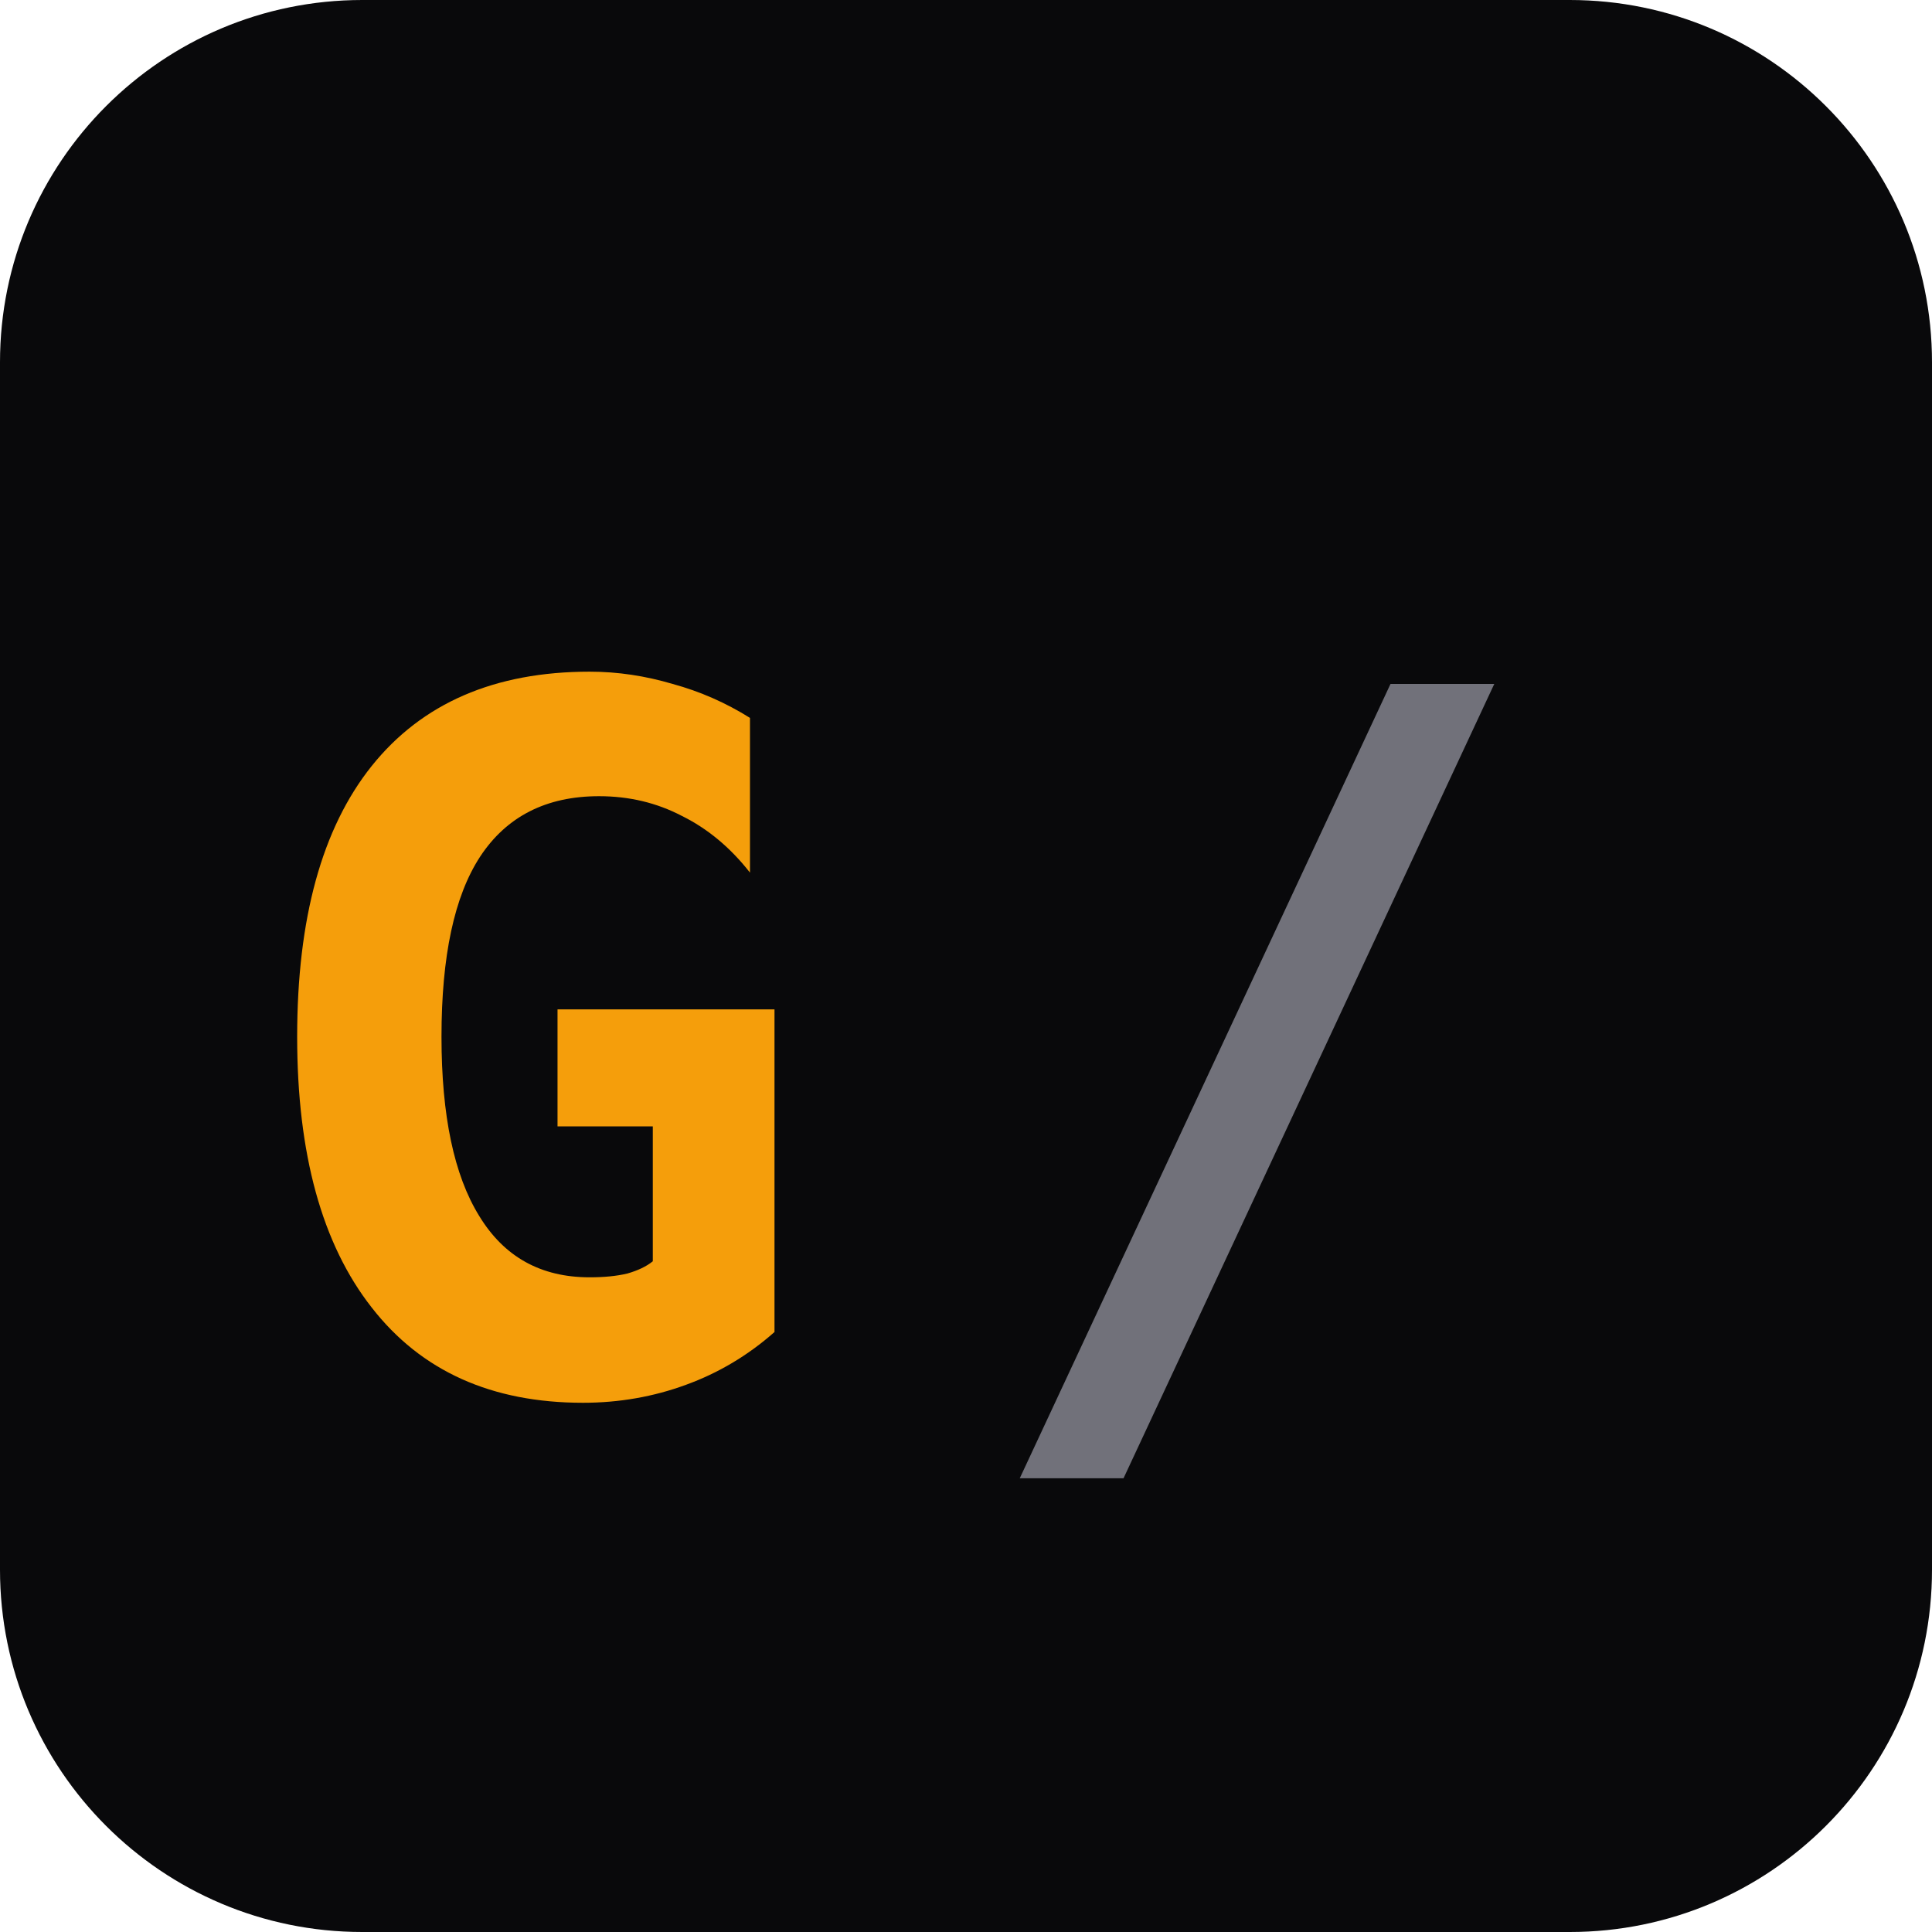
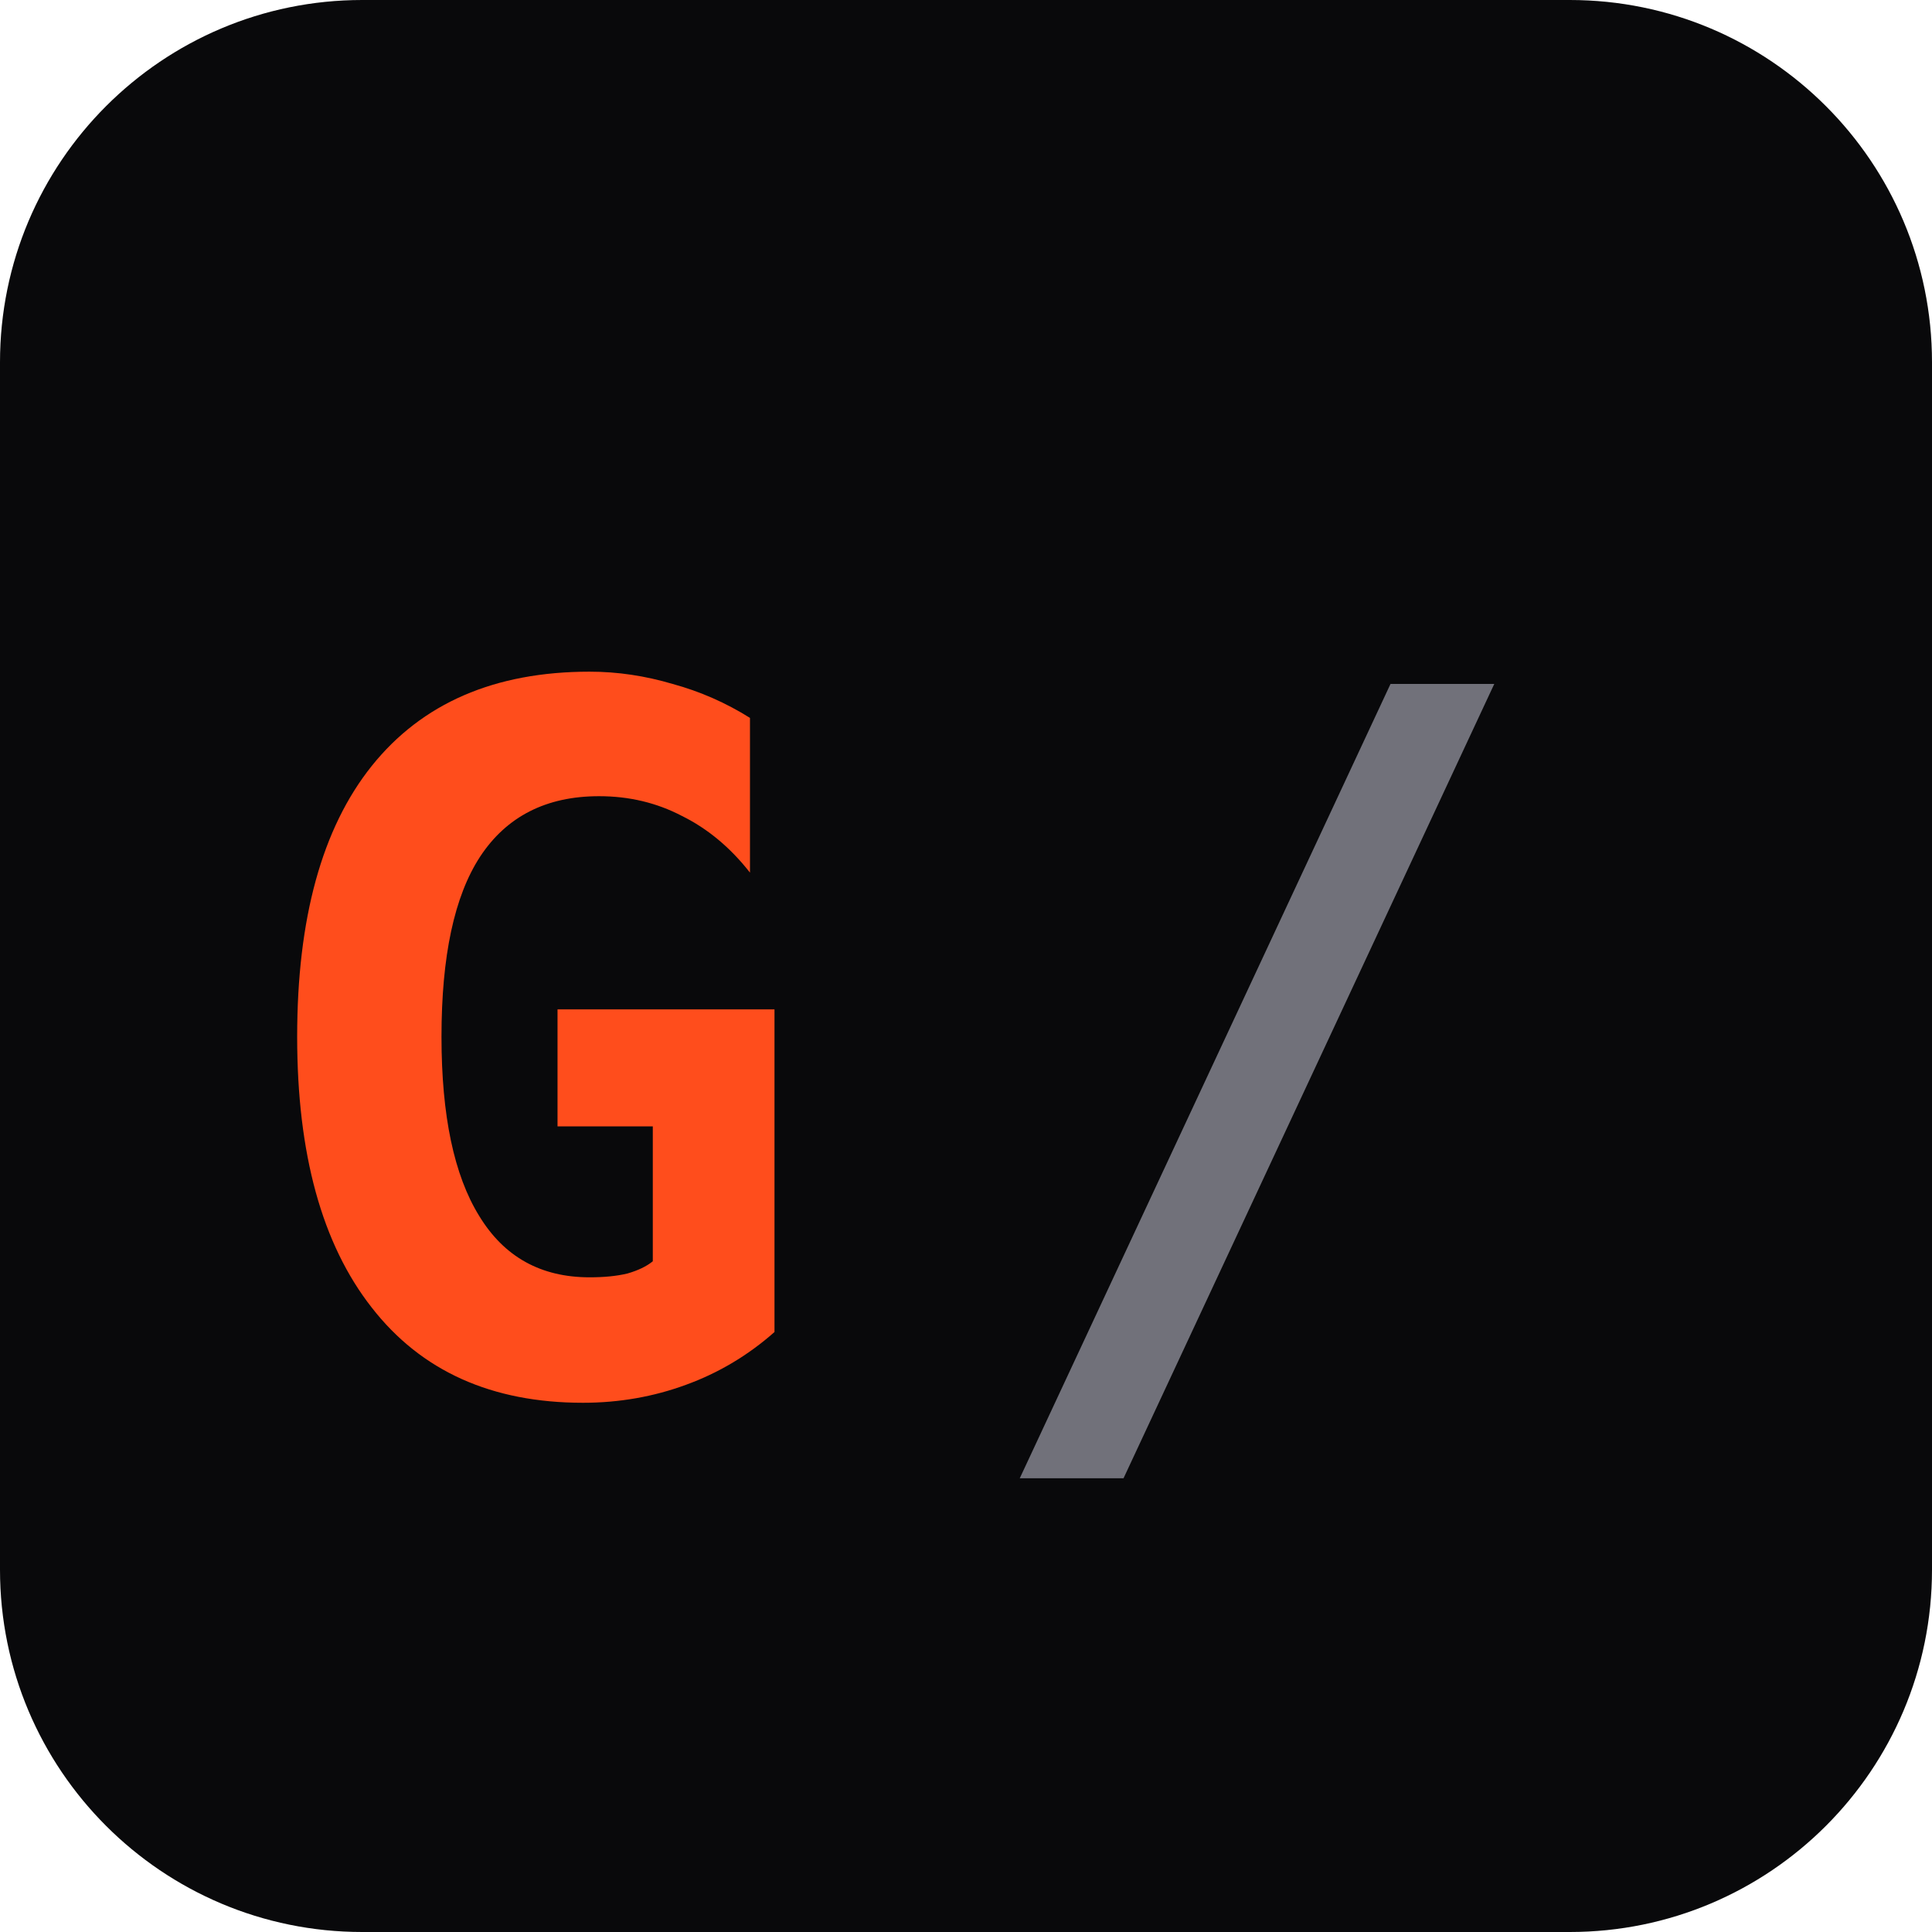
<svg xmlns="http://www.w3.org/2000/svg" viewBox="0 0 32 32">
  <rect width="32" height="32" rx="6" fill="#09090b" />
-   <text x="4" y="23" font-family="monospace" font-weight="bold" font-size="16" fill="#f59e0b">G</text>
+   <text x="4" y="23" font-family="monospace" font-weight="bold" font-size="16" fill="#ff4d1c">G</text>
  <text x="16" y="23" font-family="monospace" font-weight="bold" font-size="16" fill="#71717a">/</text>
</svg>
